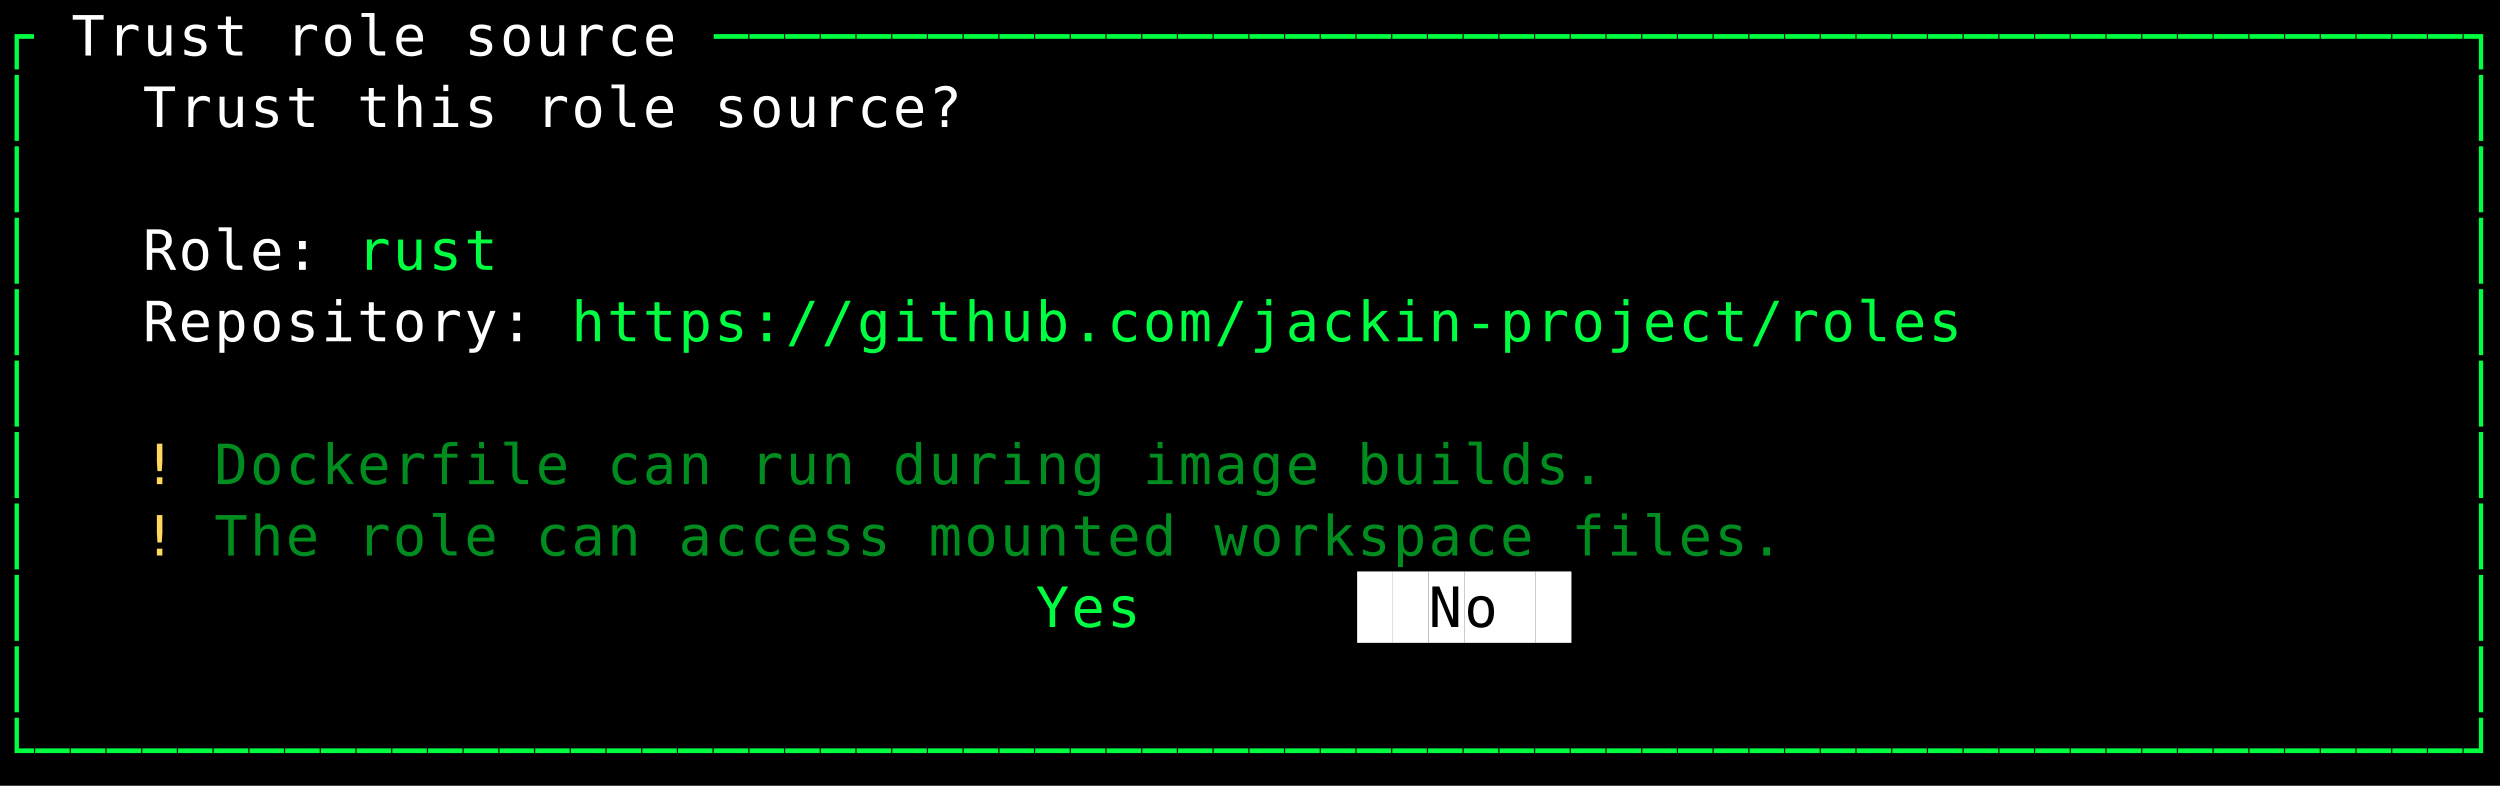
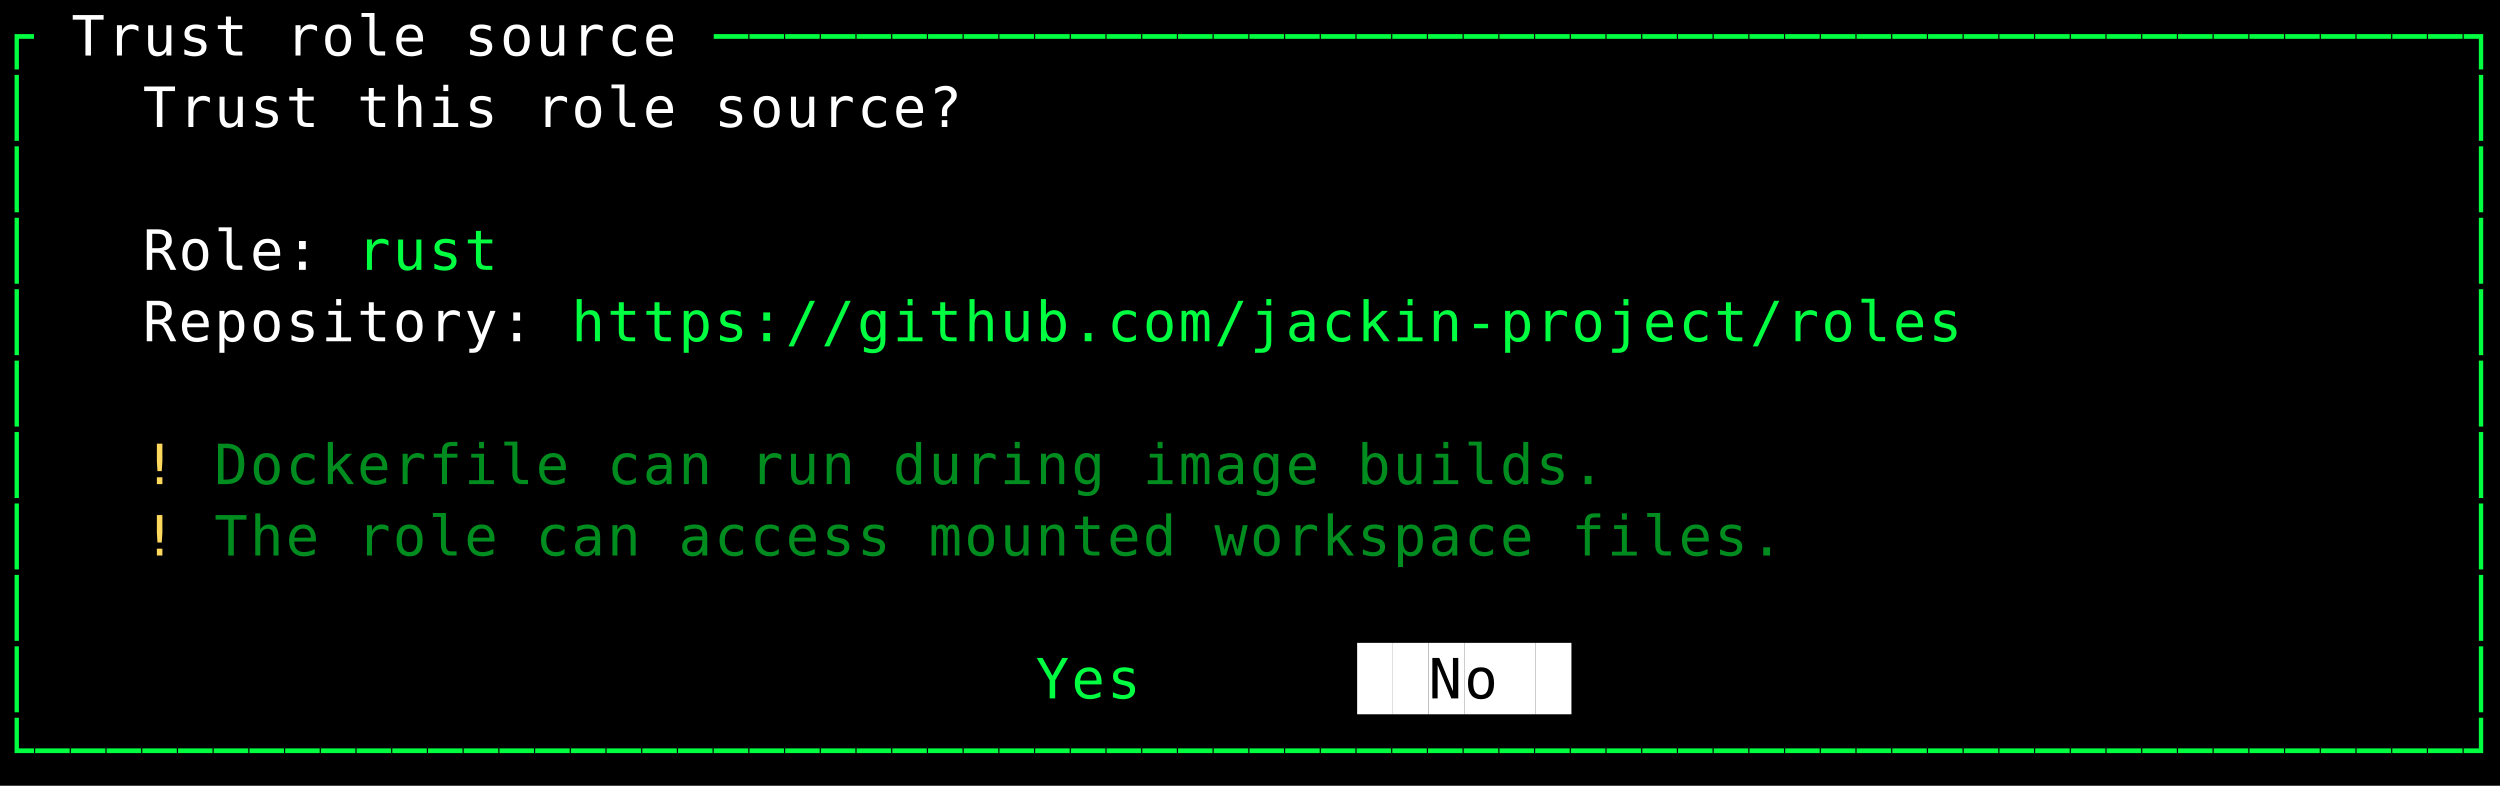
<svg xmlns="http://www.w3.org/2000/svg" width="630" height="198" viewBox="0 0 630 198" role="img" aria-label="Role trust dialog" style="background:#000000">
  <rect width="100%" height="100%" fill="#000000" />
  <g font-family="ui-monospace, SFMono-Regular, Menlo, Consolas, monospace" font-size="14">
    <text x="0" y="14" fill="#00ff41">┌</text>
    <text x="18" y="14" fill="#ffffff">T</text>
    <text x="27" y="14" fill="#ffffff">r</text>
    <text x="36" y="14" fill="#ffffff">u</text>
    <text x="45" y="14" fill="#ffffff">s</text>
    <text x="54" y="14" fill="#ffffff">t</text>
    <text x="72" y="14" fill="#ffffff">r</text>
    <text x="81" y="14" fill="#ffffff">o</text>
    <text x="90" y="14" fill="#ffffff">l</text>
    <text x="99" y="14" fill="#ffffff">e</text>
    <text x="117" y="14" fill="#ffffff">s</text>
    <text x="126" y="14" fill="#ffffff">o</text>
    <text x="135" y="14" fill="#ffffff">u</text>
    <text x="144" y="14" fill="#ffffff">r</text>
    <text x="153" y="14" fill="#ffffff">c</text>
    <text x="162" y="14" fill="#ffffff">e</text>
    <text x="180" y="14" fill="#00ff41">─</text>
    <text x="189" y="14" fill="#00ff41">─</text>
    <text x="198" y="14" fill="#00ff41">─</text>
    <text x="207" y="14" fill="#00ff41">─</text>
    <text x="216" y="14" fill="#00ff41">─</text>
    <text x="225" y="14" fill="#00ff41">─</text>
    <text x="234" y="14" fill="#00ff41">─</text>
    <text x="243" y="14" fill="#00ff41">─</text>
    <text x="252" y="14" fill="#00ff41">─</text>
    <text x="261" y="14" fill="#00ff41">─</text>
    <text x="270" y="14" fill="#00ff41">─</text>
    <text x="279" y="14" fill="#00ff41">─</text>
    <text x="288" y="14" fill="#00ff41">─</text>
    <text x="297" y="14" fill="#00ff41">─</text>
    <text x="306" y="14" fill="#00ff41">─</text>
    <text x="315" y="14" fill="#00ff41">─</text>
    <text x="324" y="14" fill="#00ff41">─</text>
    <text x="333" y="14" fill="#00ff41">─</text>
    <text x="342" y="14" fill="#00ff41">─</text>
    <text x="351" y="14" fill="#00ff41">─</text>
    <text x="360" y="14" fill="#00ff41">─</text>
    <text x="369" y="14" fill="#00ff41">─</text>
    <text x="378" y="14" fill="#00ff41">─</text>
    <text x="387" y="14" fill="#00ff41">─</text>
    <text x="396" y="14" fill="#00ff41">─</text>
    <text x="405" y="14" fill="#00ff41">─</text>
    <text x="414" y="14" fill="#00ff41">─</text>
    <text x="423" y="14" fill="#00ff41">─</text>
    <text x="432" y="14" fill="#00ff41">─</text>
    <text x="441" y="14" fill="#00ff41">─</text>
    <text x="450" y="14" fill="#00ff41">─</text>
    <text x="459" y="14" fill="#00ff41">─</text>
    <text x="468" y="14" fill="#00ff41">─</text>
    <text x="477" y="14" fill="#00ff41">─</text>
    <text x="486" y="14" fill="#00ff41">─</text>
    <text x="495" y="14" fill="#00ff41">─</text>
    <text x="504" y="14" fill="#00ff41">─</text>
    <text x="513" y="14" fill="#00ff41">─</text>
    <text x="522" y="14" fill="#00ff41">─</text>
    <text x="531" y="14" fill="#00ff41">─</text>
    <text x="540" y="14" fill="#00ff41">─</text>
    <text x="549" y="14" fill="#00ff41">─</text>
    <text x="558" y="14" fill="#00ff41">─</text>
    <text x="567" y="14" fill="#00ff41">─</text>
    <text x="576" y="14" fill="#00ff41">─</text>
    <text x="585" y="14" fill="#00ff41">─</text>
    <text x="594" y="14" fill="#00ff41">─</text>
    <text x="603" y="14" fill="#00ff41">─</text>
    <text x="612" y="14" fill="#00ff41">─</text>
    <text x="621" y="14" fill="#00ff41">┐</text>
    <text x="0" y="32" fill="#00ff41">│</text>
    <text x="36" y="32" fill="#ffffff">T</text>
    <text x="45" y="32" fill="#ffffff">r</text>
    <text x="54" y="32" fill="#ffffff">u</text>
    <text x="63" y="32" fill="#ffffff">s</text>
    <text x="72" y="32" fill="#ffffff">t</text>
    <text x="90" y="32" fill="#ffffff">t</text>
    <text x="99" y="32" fill="#ffffff">h</text>
    <text x="108" y="32" fill="#ffffff">i</text>
    <text x="117" y="32" fill="#ffffff">s</text>
    <text x="135" y="32" fill="#ffffff">r</text>
    <text x="144" y="32" fill="#ffffff">o</text>
    <text x="153" y="32" fill="#ffffff">l</text>
    <text x="162" y="32" fill="#ffffff">e</text>
    <text x="180" y="32" fill="#ffffff">s</text>
    <text x="189" y="32" fill="#ffffff">o</text>
    <text x="198" y="32" fill="#ffffff">u</text>
    <text x="207" y="32" fill="#ffffff">r</text>
    <text x="216" y="32" fill="#ffffff">c</text>
    <text x="225" y="32" fill="#ffffff">e</text>
    <text x="234" y="32" fill="#ffffff">?</text>
    <text x="621" y="32" fill="#00ff41">│</text>
    <text x="0" y="50" fill="#00ff41">│</text>
    <text x="621" y="50" fill="#00ff41">│</text>
    <text x="0" y="68" fill="#00ff41">│</text>
    <text x="36" y="68" fill="#ffffff">R</text>
    <text x="45" y="68" fill="#ffffff">o</text>
    <text x="54" y="68" fill="#ffffff">l</text>
    <text x="63" y="68" fill="#ffffff">e</text>
    <text x="72" y="68" fill="#ffffff">:</text>
    <text x="90" y="68" fill="#00ff41">r</text>
    <text x="99" y="68" fill="#00ff41">u</text>
    <text x="108" y="68" fill="#00ff41">s</text>
    <text x="117" y="68" fill="#00ff41">t</text>
    <text x="621" y="68" fill="#00ff41">│</text>
    <text x="0" y="86" fill="#00ff41">│</text>
    <text x="36" y="86" fill="#ffffff">R</text>
    <text x="45" y="86" fill="#ffffff">e</text>
    <text x="54" y="86" fill="#ffffff">p</text>
    <text x="63" y="86" fill="#ffffff">o</text>
    <text x="72" y="86" fill="#ffffff">s</text>
    <text x="81" y="86" fill="#ffffff">i</text>
    <text x="90" y="86" fill="#ffffff">t</text>
    <text x="99" y="86" fill="#ffffff">o</text>
    <text x="108" y="86" fill="#ffffff">r</text>
    <text x="117" y="86" fill="#ffffff">y</text>
    <text x="126" y="86" fill="#ffffff">:</text>
    <text x="144" y="86" fill="#00ff41">h</text>
    <text x="153" y="86" fill="#00ff41">t</text>
    <text x="162" y="86" fill="#00ff41">t</text>
    <text x="171" y="86" fill="#00ff41">p</text>
    <text x="180" y="86" fill="#00ff41">s</text>
    <text x="189" y="86" fill="#00ff41">:</text>
    <text x="198" y="86" fill="#00ff41">/</text>
    <text x="207" y="86" fill="#00ff41">/</text>
    <text x="216" y="86" fill="#00ff41">g</text>
    <text x="225" y="86" fill="#00ff41">i</text>
    <text x="234" y="86" fill="#00ff41">t</text>
    <text x="243" y="86" fill="#00ff41">h</text>
    <text x="252" y="86" fill="#00ff41">u</text>
    <text x="261" y="86" fill="#00ff41">b</text>
    <text x="270" y="86" fill="#00ff41">.</text>
    <text x="279" y="86" fill="#00ff41">c</text>
    <text x="288" y="86" fill="#00ff41">o</text>
    <text x="297" y="86" fill="#00ff41">m</text>
    <text x="306" y="86" fill="#00ff41">/</text>
    <text x="315" y="86" fill="#00ff41">j</text>
    <text x="324" y="86" fill="#00ff41">a</text>
    <text x="333" y="86" fill="#00ff41">c</text>
    <text x="342" y="86" fill="#00ff41">k</text>
    <text x="351" y="86" fill="#00ff41">i</text>
    <text x="360" y="86" fill="#00ff41">n</text>
    <text x="369" y="86" fill="#00ff41">-</text>
    <text x="378" y="86" fill="#00ff41">p</text>
    <text x="387" y="86" fill="#00ff41">r</text>
    <text x="396" y="86" fill="#00ff41">o</text>
    <text x="405" y="86" fill="#00ff41">j</text>
    <text x="414" y="86" fill="#00ff41">e</text>
    <text x="423" y="86" fill="#00ff41">c</text>
    <text x="432" y="86" fill="#00ff41">t</text>
    <text x="441" y="86" fill="#00ff41">/</text>
    <text x="450" y="86" fill="#00ff41">r</text>
    <text x="459" y="86" fill="#00ff41">o</text>
    <text x="468" y="86" fill="#00ff41">l</text>
    <text x="477" y="86" fill="#00ff41">e</text>
    <text x="486" y="86" fill="#00ff41">s</text>
    <text x="621" y="86" fill="#00ff41">│</text>
    <text x="0" y="104" fill="#00ff41">│</text>
    <text x="621" y="104" fill="#00ff41">│</text>
    <text x="0" y="122" fill="#00ff41">│</text>
    <text x="36" y="122" fill="#ffd85e">!</text>
    <text x="54" y="122" fill="#008c1e">D</text>
    <text x="63" y="122" fill="#008c1e">o</text>
    <text x="72" y="122" fill="#008c1e">c</text>
    <text x="81" y="122" fill="#008c1e">k</text>
    <text x="90" y="122" fill="#008c1e">e</text>
    <text x="99" y="122" fill="#008c1e">r</text>
    <text x="108" y="122" fill="#008c1e">f</text>
    <text x="117" y="122" fill="#008c1e">i</text>
    <text x="126" y="122" fill="#008c1e">l</text>
    <text x="135" y="122" fill="#008c1e">e</text>
    <text x="153" y="122" fill="#008c1e">c</text>
    <text x="162" y="122" fill="#008c1e">a</text>
    <text x="171" y="122" fill="#008c1e">n</text>
    <text x="189" y="122" fill="#008c1e">r</text>
    <text x="198" y="122" fill="#008c1e">u</text>
    <text x="207" y="122" fill="#008c1e">n</text>
    <text x="225" y="122" fill="#008c1e">d</text>
    <text x="234" y="122" fill="#008c1e">u</text>
    <text x="243" y="122" fill="#008c1e">r</text>
    <text x="252" y="122" fill="#008c1e">i</text>
    <text x="261" y="122" fill="#008c1e">n</text>
    <text x="270" y="122" fill="#008c1e">g</text>
    <text x="288" y="122" fill="#008c1e">i</text>
    <text x="297" y="122" fill="#008c1e">m</text>
    <text x="306" y="122" fill="#008c1e">a</text>
    <text x="315" y="122" fill="#008c1e">g</text>
    <text x="324" y="122" fill="#008c1e">e</text>
    <text x="342" y="122" fill="#008c1e">b</text>
    <text x="351" y="122" fill="#008c1e">u</text>
    <text x="360" y="122" fill="#008c1e">i</text>
    <text x="369" y="122" fill="#008c1e">l</text>
    <text x="378" y="122" fill="#008c1e">d</text>
    <text x="387" y="122" fill="#008c1e">s</text>
    <text x="396" y="122" fill="#008c1e">.</text>
    <text x="621" y="122" fill="#00ff41">│</text>
    <text x="0" y="140" fill="#00ff41">│</text>
    <text x="36" y="140" fill="#ffd85e">!</text>
    <text x="54" y="140" fill="#008c1e">T</text>
    <text x="63" y="140" fill="#008c1e">h</text>
    <text x="72" y="140" fill="#008c1e">e</text>
    <text x="90" y="140" fill="#008c1e">r</text>
    <text x="99" y="140" fill="#008c1e">o</text>
    <text x="108" y="140" fill="#008c1e">l</text>
    <text x="117" y="140" fill="#008c1e">e</text>
    <text x="135" y="140" fill="#008c1e">c</text>
    <text x="144" y="140" fill="#008c1e">a</text>
    <text x="153" y="140" fill="#008c1e">n</text>
    <text x="171" y="140" fill="#008c1e">a</text>
    <text x="180" y="140" fill="#008c1e">c</text>
    <text x="189" y="140" fill="#008c1e">c</text>
    <text x="198" y="140" fill="#008c1e">e</text>
    <text x="207" y="140" fill="#008c1e">s</text>
    <text x="216" y="140" fill="#008c1e">s</text>
    <text x="234" y="140" fill="#008c1e">m</text>
    <text x="243" y="140" fill="#008c1e">o</text>
    <text x="252" y="140" fill="#008c1e">u</text>
    <text x="261" y="140" fill="#008c1e">n</text>
    <text x="270" y="140" fill="#008c1e">t</text>
    <text x="279" y="140" fill="#008c1e">e</text>
    <text x="288" y="140" fill="#008c1e">d</text>
    <text x="306" y="140" fill="#008c1e">w</text>
    <text x="315" y="140" fill="#008c1e">o</text>
    <text x="324" y="140" fill="#008c1e">r</text>
    <text x="333" y="140" fill="#008c1e">k</text>
    <text x="342" y="140" fill="#008c1e">s</text>
    <text x="351" y="140" fill="#008c1e">p</text>
    <text x="360" y="140" fill="#008c1e">a</text>
    <text x="369" y="140" fill="#008c1e">c</text>
    <text x="378" y="140" fill="#008c1e">e</text>
    <text x="396" y="140" fill="#008c1e">f</text>
    <text x="405" y="140" fill="#008c1e">i</text>
    <text x="414" y="140" fill="#008c1e">l</text>
    <text x="423" y="140" fill="#008c1e">e</text>
    <text x="432" y="140" fill="#008c1e">s</text>
    <text x="441" y="140" fill="#008c1e">.</text>
    <text x="621" y="140" fill="#00ff41">│</text>
    <text x="0" y="158" fill="#00ff41">│</text>
-     <text x="261" y="158" fill="#00ff41">Y</text>
-     <text x="270" y="158" fill="#00ff41">e</text>
-     <text x="279" y="158" fill="#00ff41">s</text>
-     <rect x="342" y="144" width="9" height="18" fill="#ffffff" />
-     <rect x="351" y="144" width="9" height="18" fill="#ffffff" />
-     <rect x="360" y="144" width="9" height="18" fill="#ffffff" />
-     <text x="360" y="158" fill="#000000">N</text>
-     <rect x="369" y="144" width="9" height="18" fill="#ffffff" />
-     <text x="369" y="158" fill="#000000">o</text>
-     <rect x="378" y="144" width="9" height="18" fill="#ffffff" />
-     <rect x="387" y="144" width="9" height="18" fill="#ffffff" />
    <text x="621" y="158" fill="#00ff41">│</text>
    <text x="0" y="176" fill="#00ff41">│</text>
+     <text x="261" y="176" fill="#00ff41">Y</text>
+     <text x="270" y="176" fill="#00ff41">e</text>
+     <text x="279" y="176" fill="#00ff41">s</text>
+     <rect x="342" y="162" width="9" height="18" fill="#ffffff" />
+     <rect x="351" y="162" width="9" height="18" fill="#ffffff" />
+     <rect x="360" y="162" width="9" height="18" fill="#ffffff" />
+     <text x="360" y="176" fill="#000000">N</text>
+     <rect x="369" y="162" width="9" height="18" fill="#ffffff" />
+     <text x="369" y="176" fill="#000000">o</text>
+     <rect x="378" y="162" width="9" height="18" fill="#ffffff" />
+     <rect x="387" y="162" width="9" height="18" fill="#ffffff" />
    <text x="621" y="176" fill="#00ff41">│</text>
    <text x="0" y="194" fill="#00ff41">└</text>
    <text x="9" y="194" fill="#00ff41">─</text>
    <text x="18" y="194" fill="#00ff41">─</text>
    <text x="27" y="194" fill="#00ff41">─</text>
    <text x="36" y="194" fill="#00ff41">─</text>
    <text x="45" y="194" fill="#00ff41">─</text>
    <text x="54" y="194" fill="#00ff41">─</text>
    <text x="63" y="194" fill="#00ff41">─</text>
    <text x="72" y="194" fill="#00ff41">─</text>
    <text x="81" y="194" fill="#00ff41">─</text>
    <text x="90" y="194" fill="#00ff41">─</text>
    <text x="99" y="194" fill="#00ff41">─</text>
    <text x="108" y="194" fill="#00ff41">─</text>
    <text x="117" y="194" fill="#00ff41">─</text>
    <text x="126" y="194" fill="#00ff41">─</text>
    <text x="135" y="194" fill="#00ff41">─</text>
    <text x="144" y="194" fill="#00ff41">─</text>
    <text x="153" y="194" fill="#00ff41">─</text>
    <text x="162" y="194" fill="#00ff41">─</text>
    <text x="171" y="194" fill="#00ff41">─</text>
    <text x="180" y="194" fill="#00ff41">─</text>
    <text x="189" y="194" fill="#00ff41">─</text>
    <text x="198" y="194" fill="#00ff41">─</text>
    <text x="207" y="194" fill="#00ff41">─</text>
    <text x="216" y="194" fill="#00ff41">─</text>
    <text x="225" y="194" fill="#00ff41">─</text>
    <text x="234" y="194" fill="#00ff41">─</text>
    <text x="243" y="194" fill="#00ff41">─</text>
    <text x="252" y="194" fill="#00ff41">─</text>
    <text x="261" y="194" fill="#00ff41">─</text>
    <text x="270" y="194" fill="#00ff41">─</text>
    <text x="279" y="194" fill="#00ff41">─</text>
    <text x="288" y="194" fill="#00ff41">─</text>
    <text x="297" y="194" fill="#00ff41">─</text>
    <text x="306" y="194" fill="#00ff41">─</text>
    <text x="315" y="194" fill="#00ff41">─</text>
    <text x="324" y="194" fill="#00ff41">─</text>
    <text x="333" y="194" fill="#00ff41">─</text>
    <text x="342" y="194" fill="#00ff41">─</text>
    <text x="351" y="194" fill="#00ff41">─</text>
    <text x="360" y="194" fill="#00ff41">─</text>
    <text x="369" y="194" fill="#00ff41">─</text>
    <text x="378" y="194" fill="#00ff41">─</text>
    <text x="387" y="194" fill="#00ff41">─</text>
    <text x="396" y="194" fill="#00ff41">─</text>
    <text x="405" y="194" fill="#00ff41">─</text>
    <text x="414" y="194" fill="#00ff41">─</text>
    <text x="423" y="194" fill="#00ff41">─</text>
    <text x="432" y="194" fill="#00ff41">─</text>
    <text x="441" y="194" fill="#00ff41">─</text>
    <text x="450" y="194" fill="#00ff41">─</text>
    <text x="459" y="194" fill="#00ff41">─</text>
    <text x="468" y="194" fill="#00ff41">─</text>
    <text x="477" y="194" fill="#00ff41">─</text>
    <text x="486" y="194" fill="#00ff41">─</text>
    <text x="495" y="194" fill="#00ff41">─</text>
    <text x="504" y="194" fill="#00ff41">─</text>
    <text x="513" y="194" fill="#00ff41">─</text>
    <text x="522" y="194" fill="#00ff41">─</text>
    <text x="531" y="194" fill="#00ff41">─</text>
    <text x="540" y="194" fill="#00ff41">─</text>
    <text x="549" y="194" fill="#00ff41">─</text>
    <text x="558" y="194" fill="#00ff41">─</text>
    <text x="567" y="194" fill="#00ff41">─</text>
    <text x="576" y="194" fill="#00ff41">─</text>
    <text x="585" y="194" fill="#00ff41">─</text>
    <text x="594" y="194" fill="#00ff41">─</text>
    <text x="603" y="194" fill="#00ff41">─</text>
    <text x="612" y="194" fill="#00ff41">─</text>
    <text x="621" y="194" fill="#00ff41">┘</text>
  </g>
</svg>
